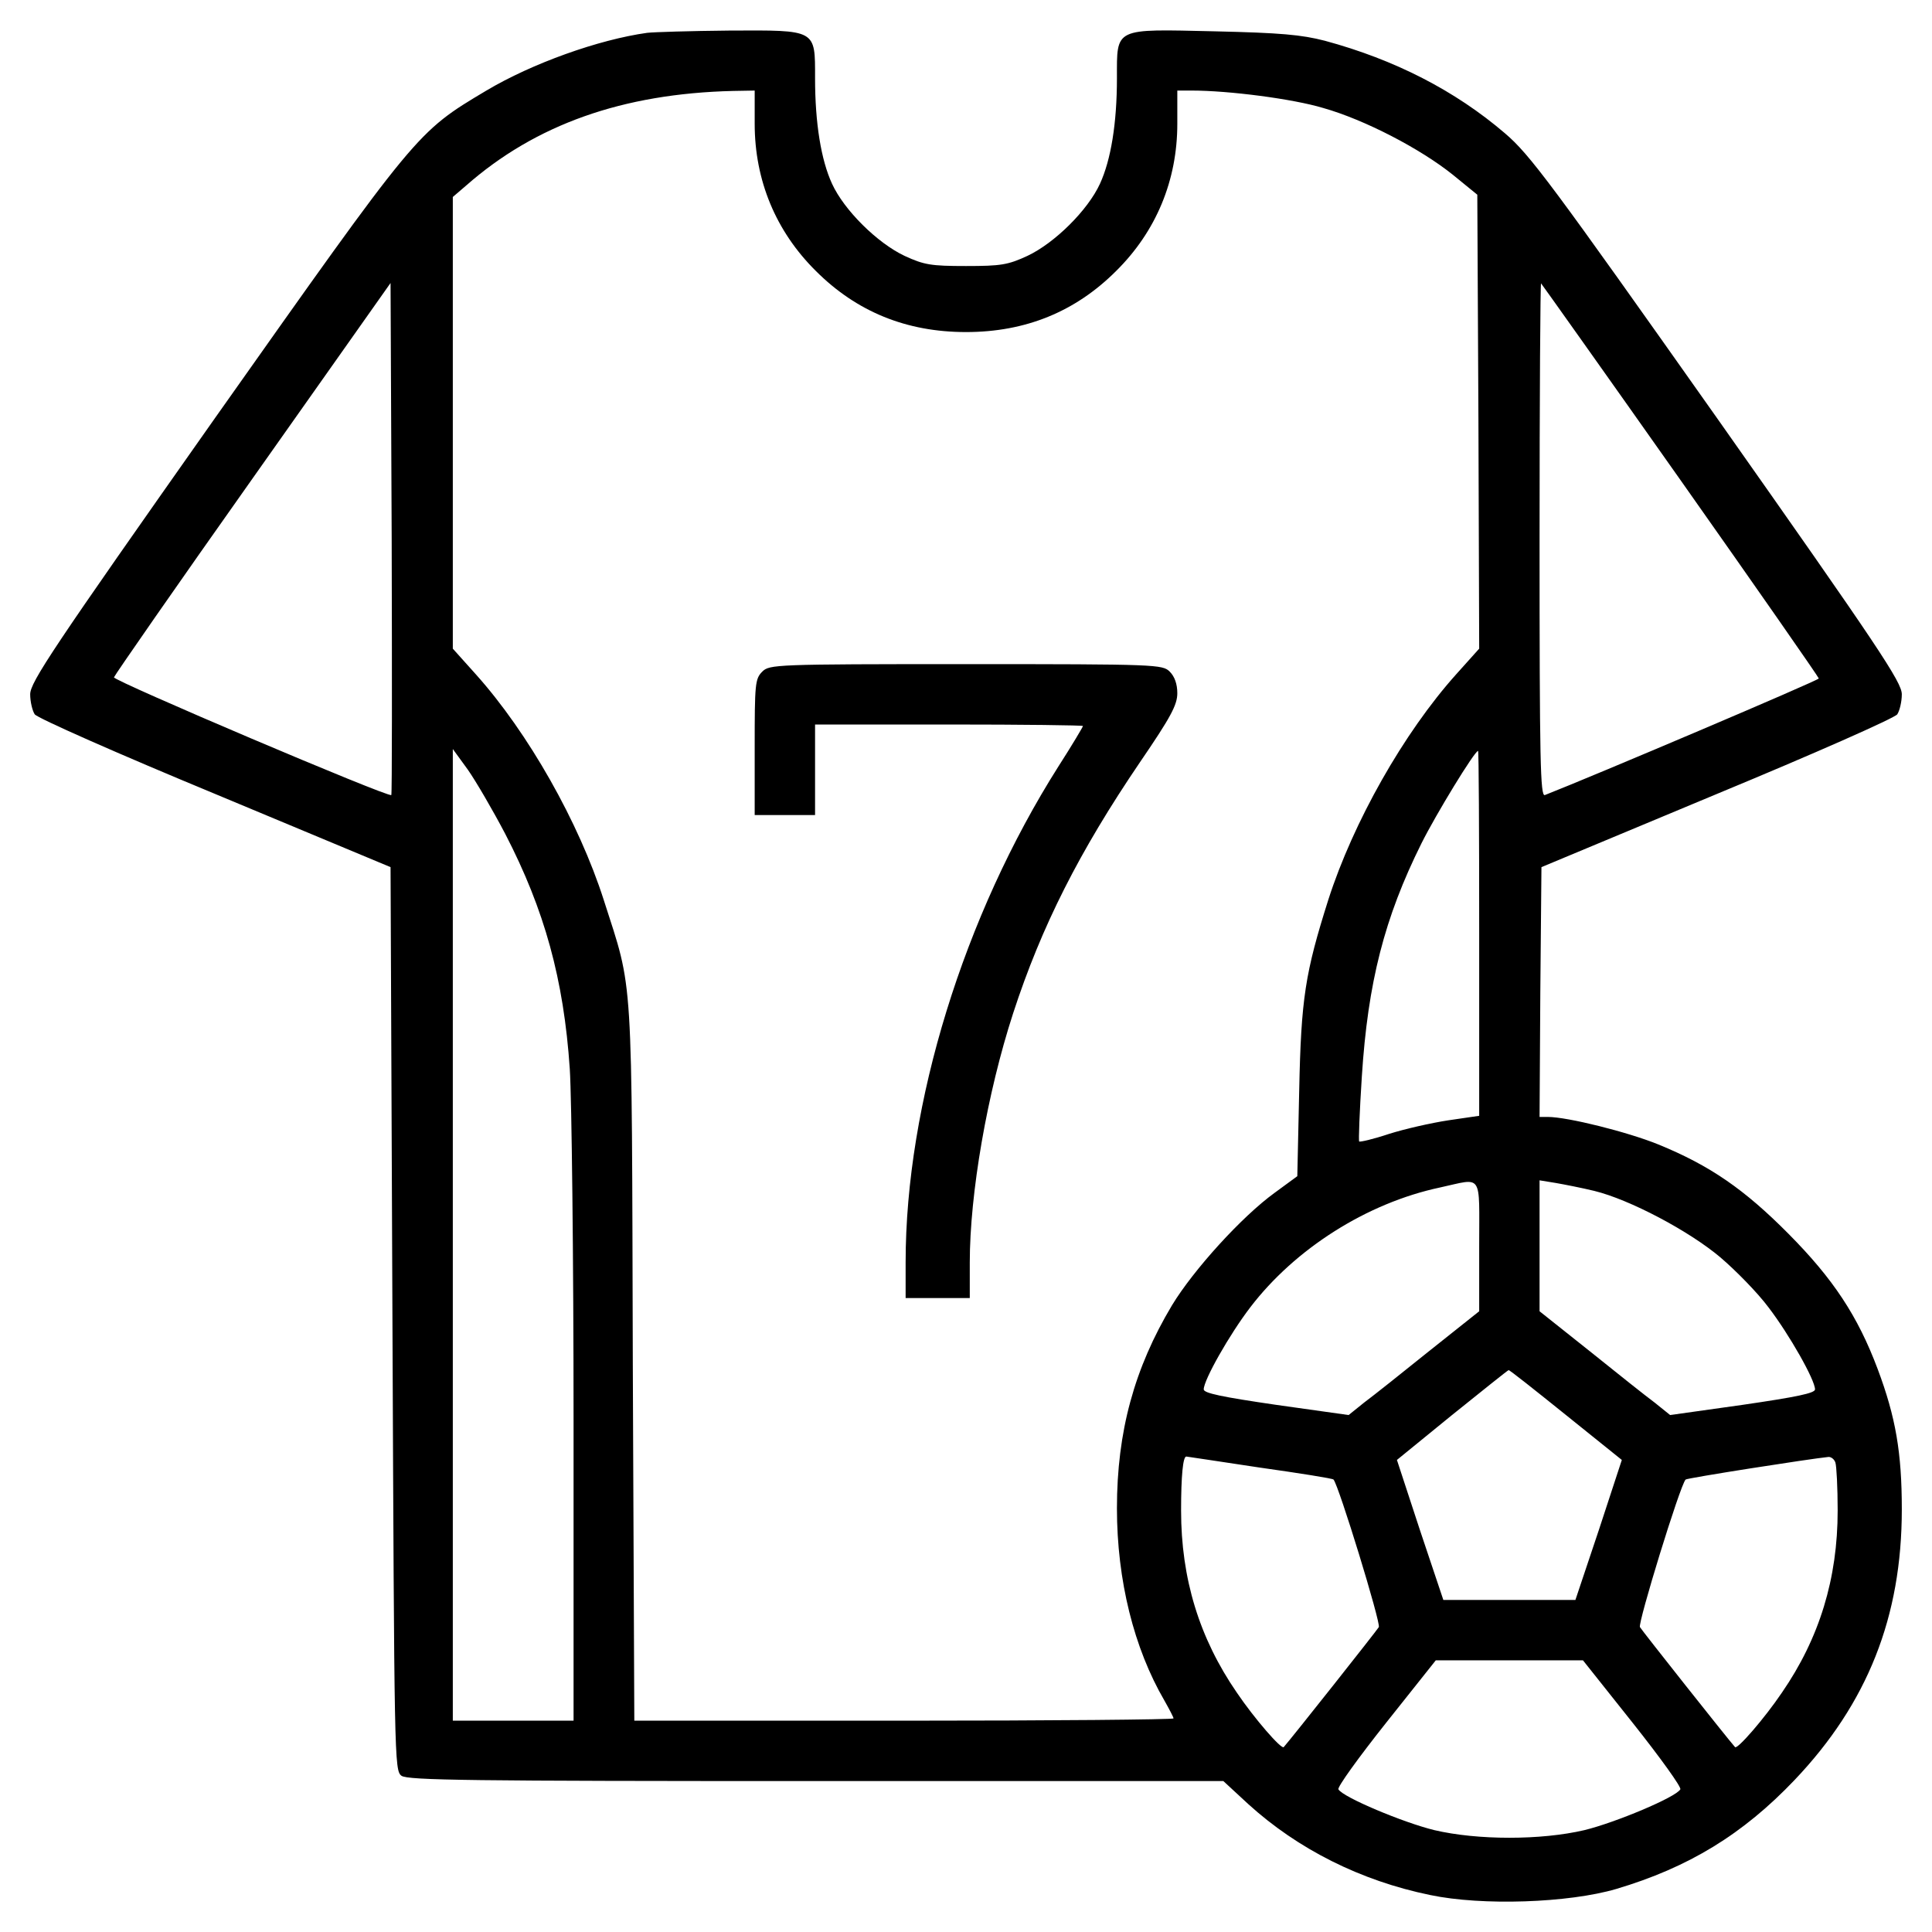
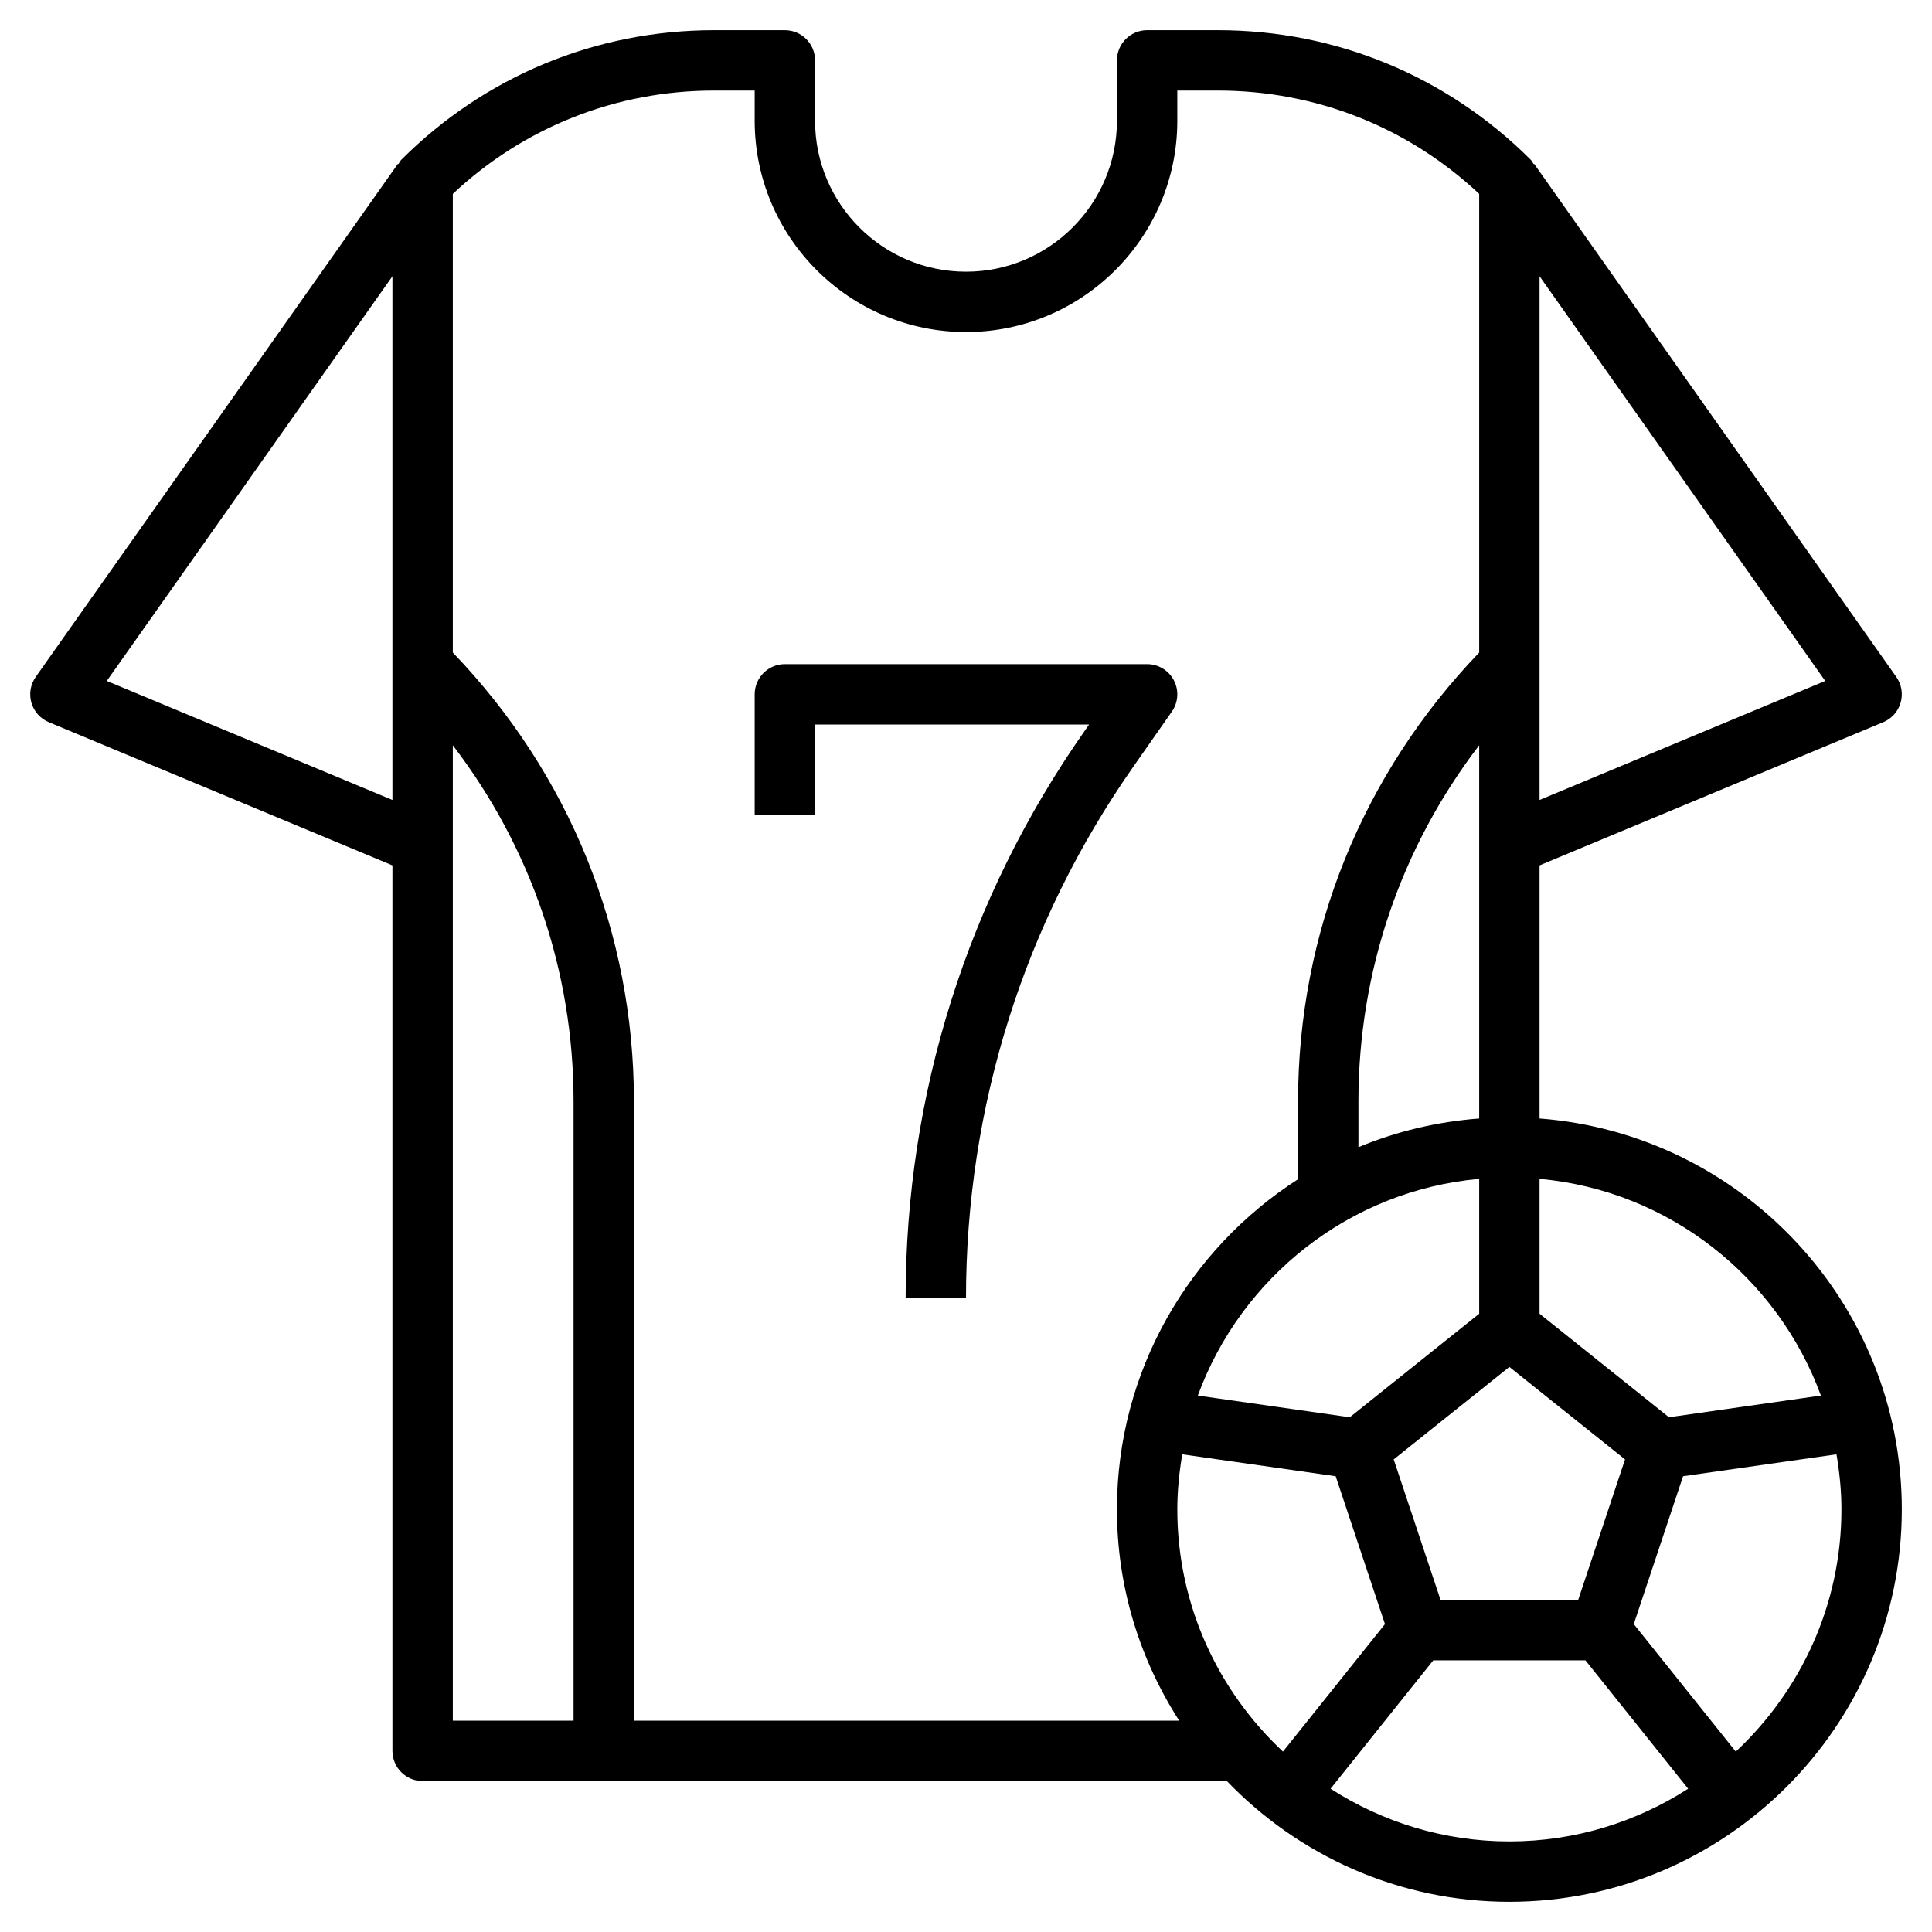
- <svg xmlns="http://www.w3.org/2000/svg" version="1.0" width="512pt" height="512pt" viewBox="0 0 512 512" preserveAspectRatio="xMidYMid meet">
-   <g transform="translate(0,512) scale(0.1,-0.1)" fill="#000000" stroke="none">
-     <path d="M1715 5033 c-129 -18 -305 -81 -426 -153 -186 -111 -180 -105 -720 -869 -429 -609 -489 -699 -489 -731 0 -20 6 -44 12 -53 7 -10 222 -105 478 -211 l465 -194 5 -1197 c5 -1170 5 -1197 24 -1211 17 -12 183 -14 1099 -14 l1079 0 66 -61 c131 -119 297 -203 482 -241 138 -29 367 -21 493 16 192 57 336 145 473 289 193 203 284 432 284 717 0 150 -16 244 -64 372 -53 141 -118 239 -236 358 -117 118 -208 181 -345 237 -81 33 -241 73 -293 73 l-22 0 2 331 3 331 465 194 c256 106 471 201 478 211 6 9 12 33 12 53 0 32 -60 122 -489 731 -440 623 -497 700 -563 756 -132 113 -292 195 -477 245 -62 16 -117 21 -292 25 -268 6 -259 11 -259 -124 0 -120 -16 -217 -45 -280 -32 -70 -120 -157 -192 -191 -52 -24 -70 -27 -163 -27 -93 0 -111 3 -163 27 -72 34 -160 121 -192 191 -29 63 -45 160 -45 280 0 130 5 127 -227 126 -104 -1 -201 -4 -218 -6z m285 -241 c0 -150 56 -285 162 -390 108 -108 240 -162 398 -162 158 0 290 54 398 162 106 105 162 240 162 390 l0 88 38 0 c99 0 268 -22 348 -46 110 -31 258 -108 344 -177 l65 -53 3 -601 2 -602 -61 -68 c-139 -155 -273 -392 -339 -598 -61 -193 -72 -260 -77 -506 l-5 -226 -60 -44 c-87 -63 -215 -204 -272 -298 -100 -167 -146 -335 -146 -538 0 -191 45 -371 126 -510 13 -23 24 -44 24 -47 0 -3 -322 -6 -715 -6 l-714 0 -4 947 c-3 1059 2 981 -77 1228 -66 206 -200 443 -339 598 l-61 68 0 598 0 599 35 30 c184 162 415 244 708 251 l57 1 0 -88z m-963 -1779 c-8 -7 -737 303 -735 312 2 6 167 244 368 528 l365 517 3 -677 c1 -372 1 -678 -1 -680z m3417 834 c201 -285 366 -522 366 -525 0 -5 -603 -261 -726 -309 -12 -4 -14 88 -14 678 0 375 2 680 4 678 2 -2 169 -237 370 -522z m-3115 -937 c104 -201 155 -385 171 -623 5 -78 10 -499 10 -934 l0 -793 -160 0 -160 0 0 1287 0 1288 40 -55 c21 -30 66 -107 99 -170z m2581 -263 l0 -484 -82 -12 c-46 -7 -116 -23 -157 -36 -42 -14 -77 -22 -79 -20 -2 2 1 79 7 172 16 250 60 421 158 618 39 78 141 245 150 245 2 0 3 -217 3 -483z m0 -829 l0 -173 -132 -105 c-72 -58 -150 -120 -173 -137 l-41 -33 -192 27 c-144 21 -192 31 -192 41 0 25 68 145 123 217 119 156 310 277 503 318 115 25 104 42 104 -155z m305 146 c94 -23 251 -106 334 -176 41 -35 99 -94 128 -133 55 -72 123 -192 123 -217 0 -10 -48 -20 -192 -41 l-192 -27 -41 33 c-23 17 -101 79 -173 137 l-132 105 0 173 0 174 43 -7 c23 -4 69 -13 102 -21z m-75 -594 l148 -119 -61 -186 -62 -185 -175 0 -175 0 -62 185 -61 186 146 119 c81 65 148 119 150 119 2 1 70 -53 152 -119z m-813 -139 c106 -15 195 -29 197 -32 14 -16 126 -381 120 -391 -6 -10 -230 -293 -252 -318 -6 -7 -78 76 -124 144 -100 145 -148 303 -148 483 0 92 5 144 14 143 0 0 88 -13 193 -29z m1527 13 c3 -9 6 -66 6 -127 0 -180 -48 -338 -148 -483 -46 -68 -118 -151 -124 -144 -22 25 -246 308 -252 318 -6 10 106 375 121 391 3 4 329 55 379 60 7 0 15 -6 18 -15z m-537 -690 c73 -92 130 -171 126 -176 -12 -21 -172 -88 -254 -108 -115 -27 -283 -27 -398 0 -82 20 -242 87 -254 108 -4 5 53 84 126 176 l132 166 195 0 195 0 132 -166z" />
-     <path d="M2020 3340 c-19 -19 -20 -33 -20 -200 l0 -180 80 0 80 0 0 120 0 120 355 0 c195 0 355 -2 355 -4 0 -2 -29 -51 -65 -107 -251 -396 -405 -895 -405 -1314 l0 -95 85 0 85 0 0 94 c0 183 46 449 115 661 75 230 175 428 336 665 82 120 99 152 99 183 0 24 -7 44 -20 57 -19 19 -33 20 -540 20 -507 0 -521 -1 -540 -20z" />
+ <svg xmlns="http://www.w3.org/2000/svg" id="Layer_3" enable-background="new 0 0 64 64" height="512" viewBox="0 0 64 64" width="512">
+   <g>
+     <path d="m38.819 23.574c.214-.306.24-.705.068-1.036-.172-.33-.514-.538-.887-.538h-12c-.552 0-1 .448-1 1v4h2v-3h9.079l-.164.234c-3.87 5.529-5.915 12.018-5.915 18.766h2c0-6.335 1.92-12.428 5.554-17.619z" />
+     <path d="m51 37.051v-8.384l11.385-4.744c.28-.117.492-.354.576-.646s.031-.605-.144-.854l-12-17-.015.011c-.033-.047-.054-.1-.094-.141-2.769-2.769-6.45-4.293-10.365-4.293h-2.343c-.552 0-1 .448-1 1v2c0 2.757-2.243 5-5 5s-5-2.243-5-5v-2c0-.552-.448-1-1-1h-2.343c-3.915 0-7.596 1.524-10.364 4.293-.041.041-.062.095-.094.141l-.015-.011-12 17c-.175.248-.228.562-.144.854s.296.529.576.646l11.384 4.744v29.333c0 .552.448 1 1 1h26.641c2.367 2.46 5.684 4 9.359 4 7.168 0 13-5.832 13-13 0-6.831-5.299-12.436-12-12.949zm9.32 9.179-5.034.719-4.286-3.429v-4.469c4.302.39 7.887 3.268 9.32 7.179zm-8.041 6.77h-4.559l-1.552-4.655 3.832-3.064 3.831 3.064zm-13.279-3c0-.623.064-1.229.164-1.824l5.082.726 1.633 4.898-3.379 4.224c-2.148-2.009-3.5-4.858-3.5-8.024zm10-12.949c-1.407.108-2.753.431-4 .952v-1.518c0-4.323 1.417-8.421 4-11.798zm0 2v4.469l-4.287 3.429-5.033-.719c1.433-3.911 5.018-6.789 9.32-7.179zm2-12.551v-17.349l9.463 13.406zm-47.463-3.943 9.463-13.406v17.349zm11.463 2.131c2.583 3.377 4 7.474 4 11.798v20.514h-4zm6 32.312v-20.515c0-5.592-2.136-10.849-6-14.869v-15.193c2.354-2.211 5.412-3.423 8.657-3.423h1.343v1c0 3.86 3.14 7 7 7s7-3.14 7-7v-1h1.343c3.245 0 6.303 1.212 8.657 3.423v15.193c-3.864 4.021-6 9.277-6 14.869v2.578c-3.602 2.314-6 6.347-6 10.937 0 2.578.763 4.977 2.063 7zm23.077 2.254 3.403-4.254h5.039l3.403 4.254c-1.711 1.1-3.741 1.746-5.922 1.746s-4.211-.646-5.923-1.746zm13.423-1.23-3.379-4.224 1.633-4.898 5.082-.726c.1.595.164 1.201.164 1.824 0 3.166-1.352 6.015-3.5 8.024z" />
  </g>
</svg>
